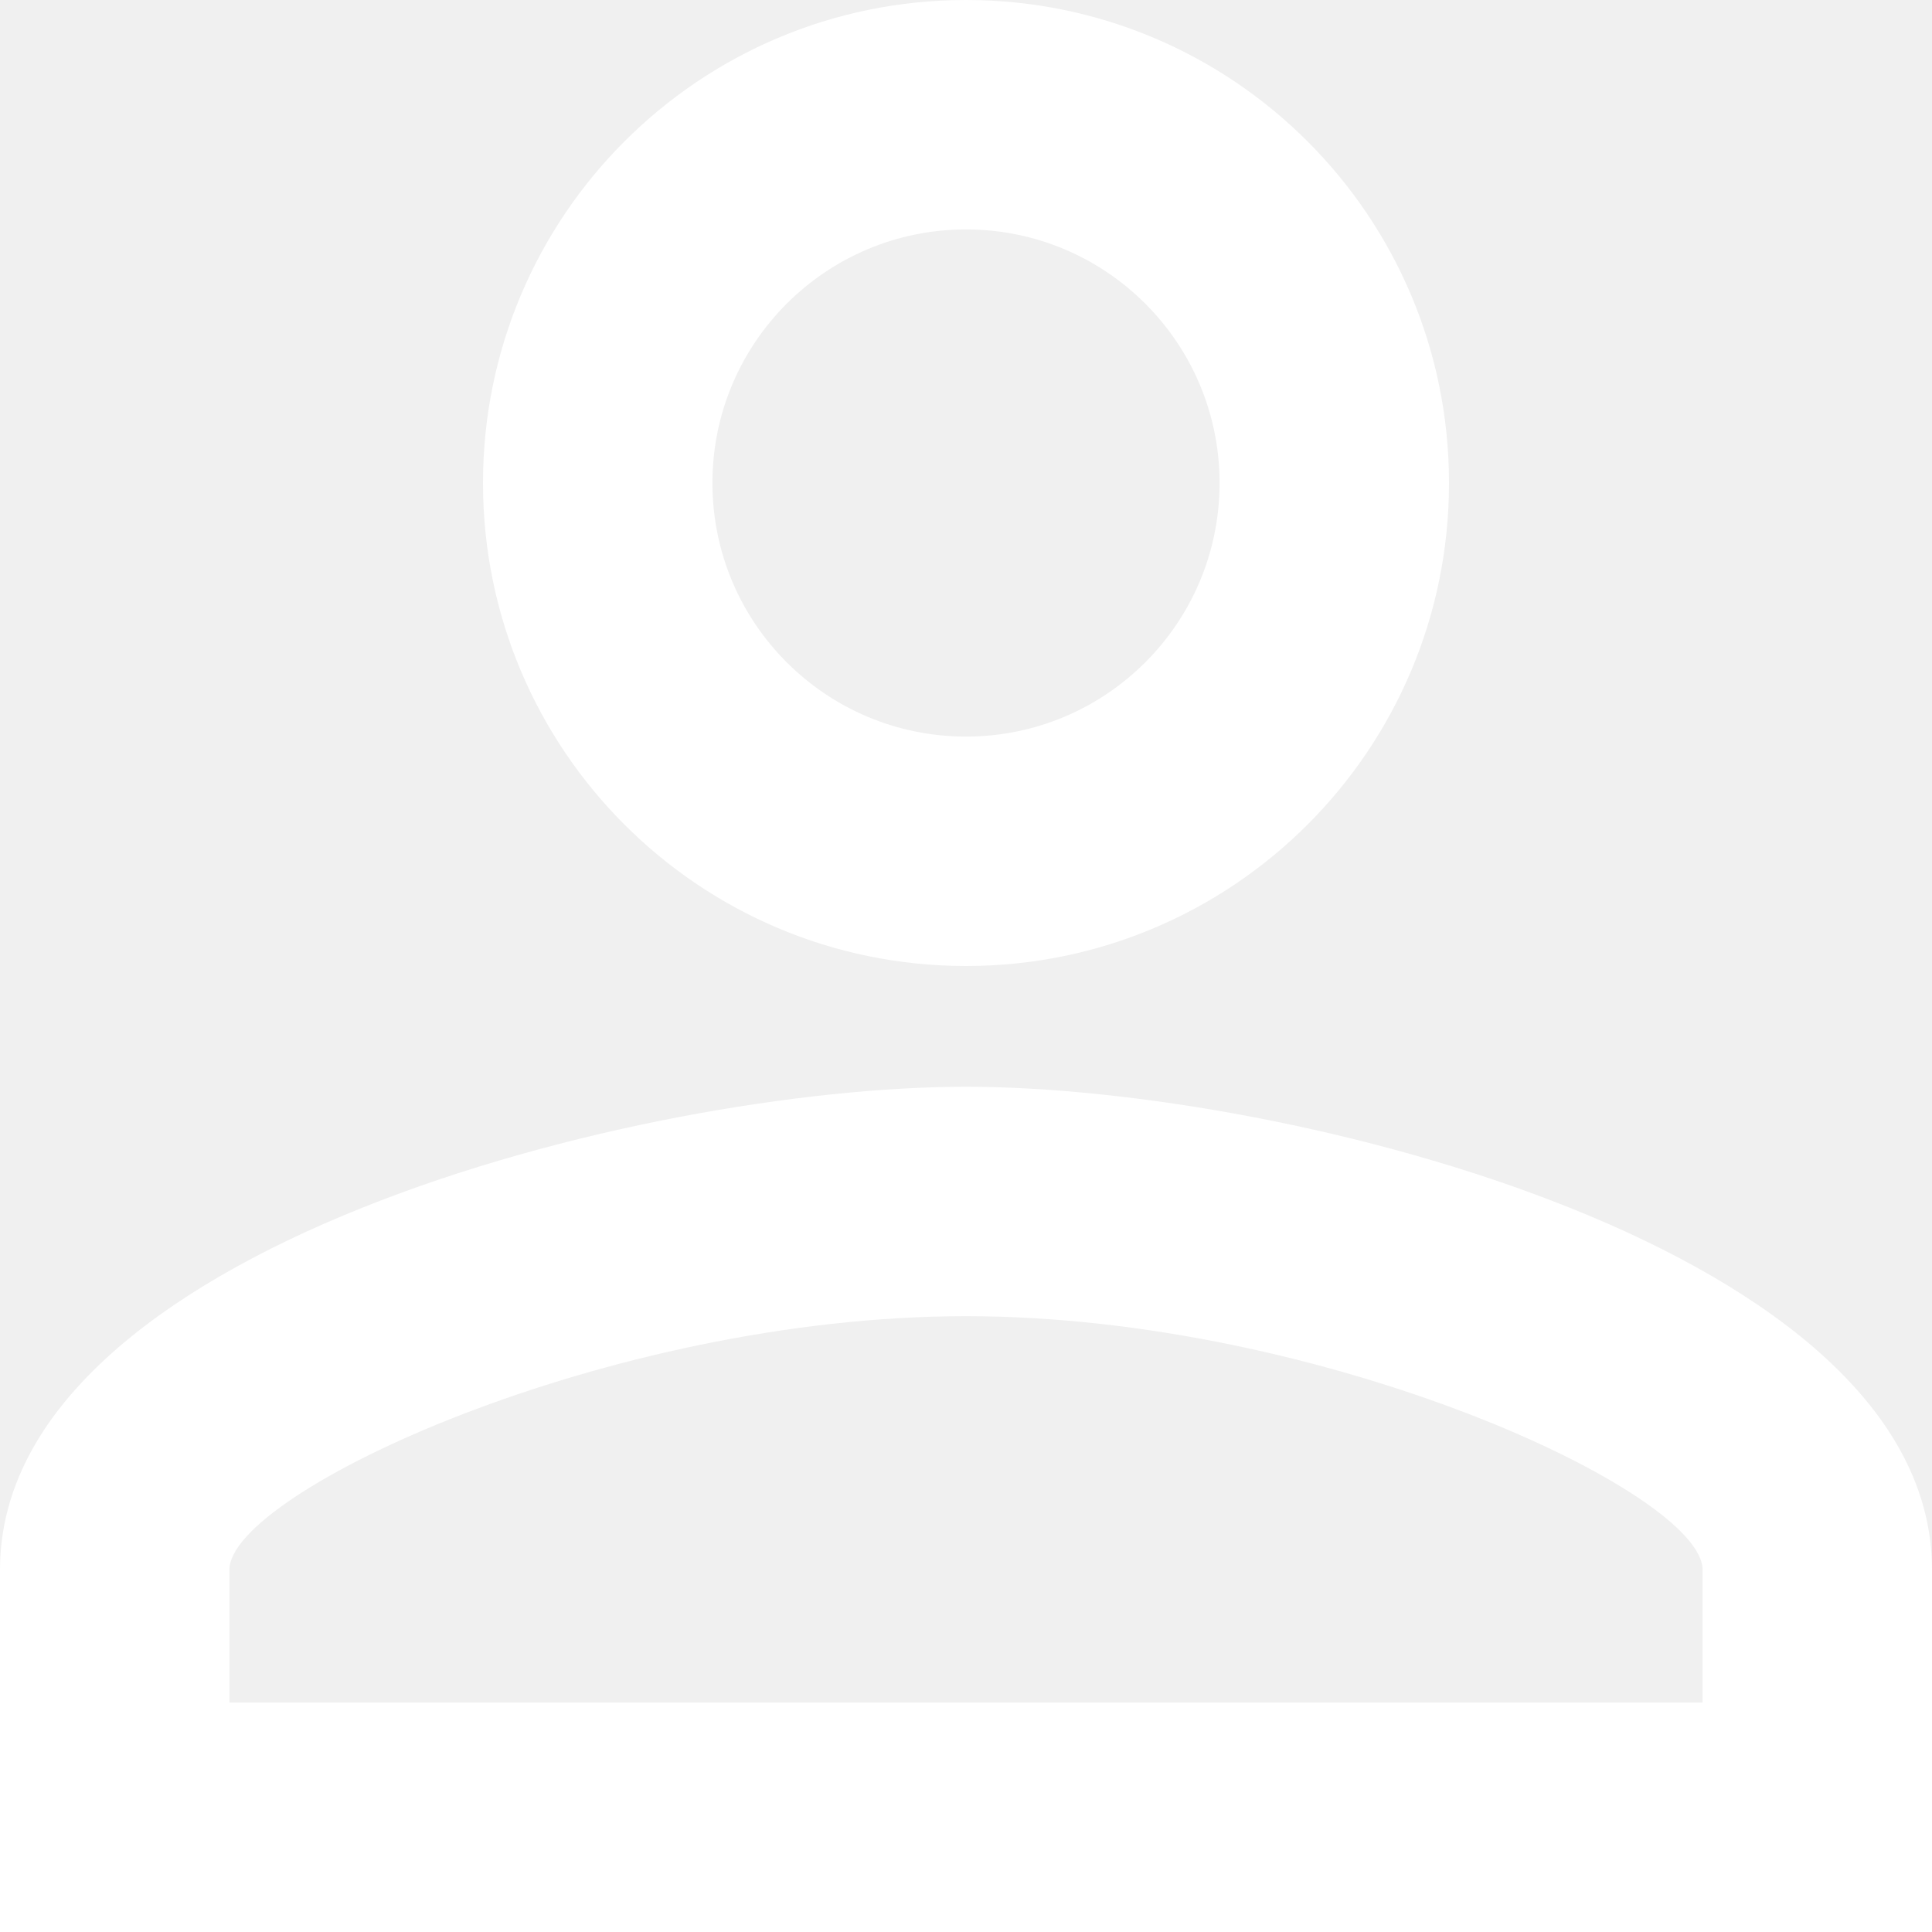
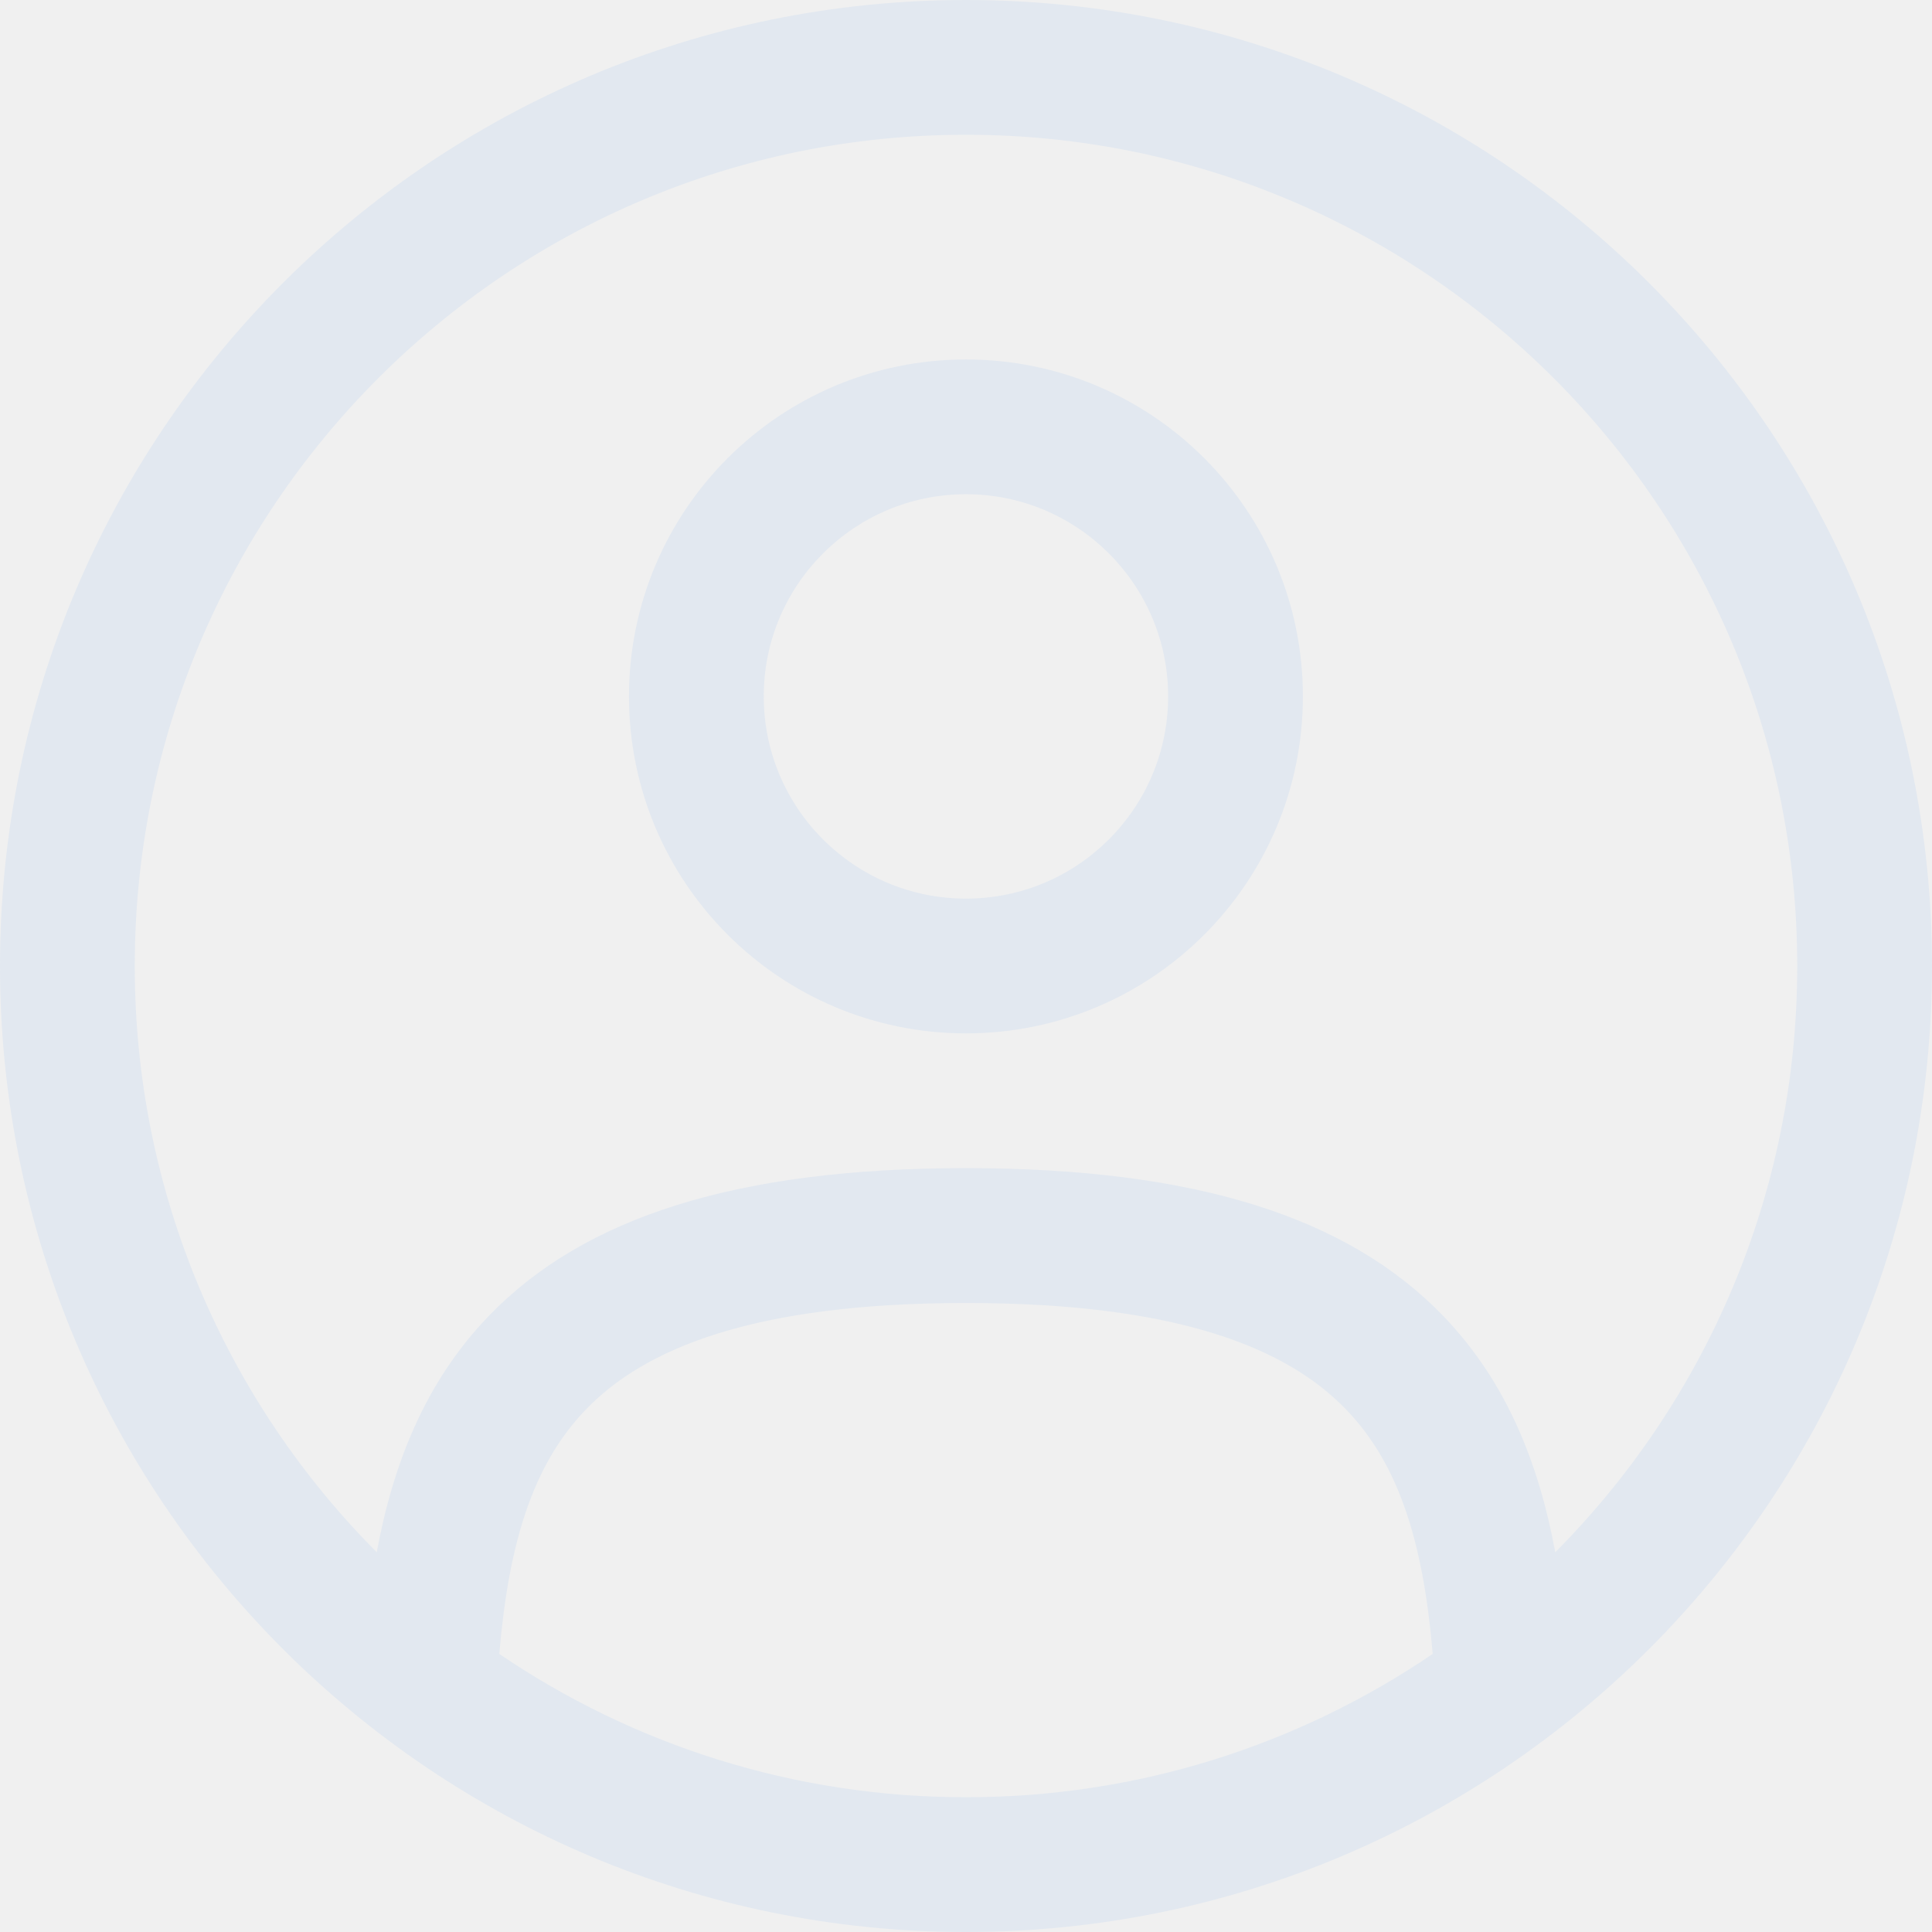
<svg xmlns="http://www.w3.org/2000/svg" width="16" height="16" viewBox="0 0 16 16" fill="none">
-   <path d="M8 1.9C9.16 1.9 10.1 2.84 10.1 4C10.1 5.16 9.16 6.1 8 6.1C6.84 6.1 5.9 5.16 5.9 4C5.9 2.84 6.84 1.9 8 1.9ZM8 10.9C10.97 10.9 14.1 12.36 14.1 13V14.1H1.9V13C1.9 12.36 5.03 10.9 8 10.9ZM8 0C5.79 0 4 1.79 4 4C4 6.21 5.79 8 8 8C10.21 8 12 6.21 12 4C12 1.79 10.21 0 8 0ZM8 9C5.33 9 0 10.34 0 13V16H16V13C16 10.34 10.67 9 8 9Z" fill="white" />
+   <path fill-rule="evenodd" clip-rule="evenodd" d="M5.209 5.767C5.209 4.226 6.458 2.977 8 2.977C9.541 2.977 10.79 4.226 10.79 5.767C10.79 7.309 9.541 8.558 8 8.558C6.458 8.558 5.209 7.309 5.209 5.767ZM8 4.093C7.075 4.093 6.325 4.843 6.325 5.767C6.325 6.692 7.075 7.442 8 7.442C8.924 7.442 9.674 6.692 9.674 5.767C9.674 4.843 8.924 4.093 8 4.093Z" fill="#E2E8F0" />
+   <path fill-rule="evenodd" clip-rule="evenodd" d="M0 8C0 3.582 3.582 0 8 0C12.418 0 16 3.582 16 8C16 12.418 12.418 16 8 16C3.582 16 0 12.418 0 8ZM8 1.116C4.198 1.116 1.116 4.198 1.116 8C1.116 9.894 1.881 11.61 3.12 12.855C3.254 12.13 3.518 11.448 4.047 10.899C4.839 10.077 6.105 9.674 8 9.674C9.894 9.674 11.161 10.077 11.953 10.899C12.482 11.448 12.746 12.131 12.88 12.855C14.118 11.61 14.884 9.894 14.884 8C14.884 4.198 11.802 1.116 8 1.116ZM11.865 13.697C11.789 12.795 11.593 12.134 11.149 11.674C10.666 11.172 9.77 10.791 8 10.791C6.23 10.791 5.334 11.172 4.851 11.674C4.407 12.134 4.211 12.795 4.135 13.697C5.237 14.446 6.567 14.884 8 14.884C9.433 14.884 10.763 14.446 11.865 13.697Z" fill="#E2E8F0" />
</svg>
